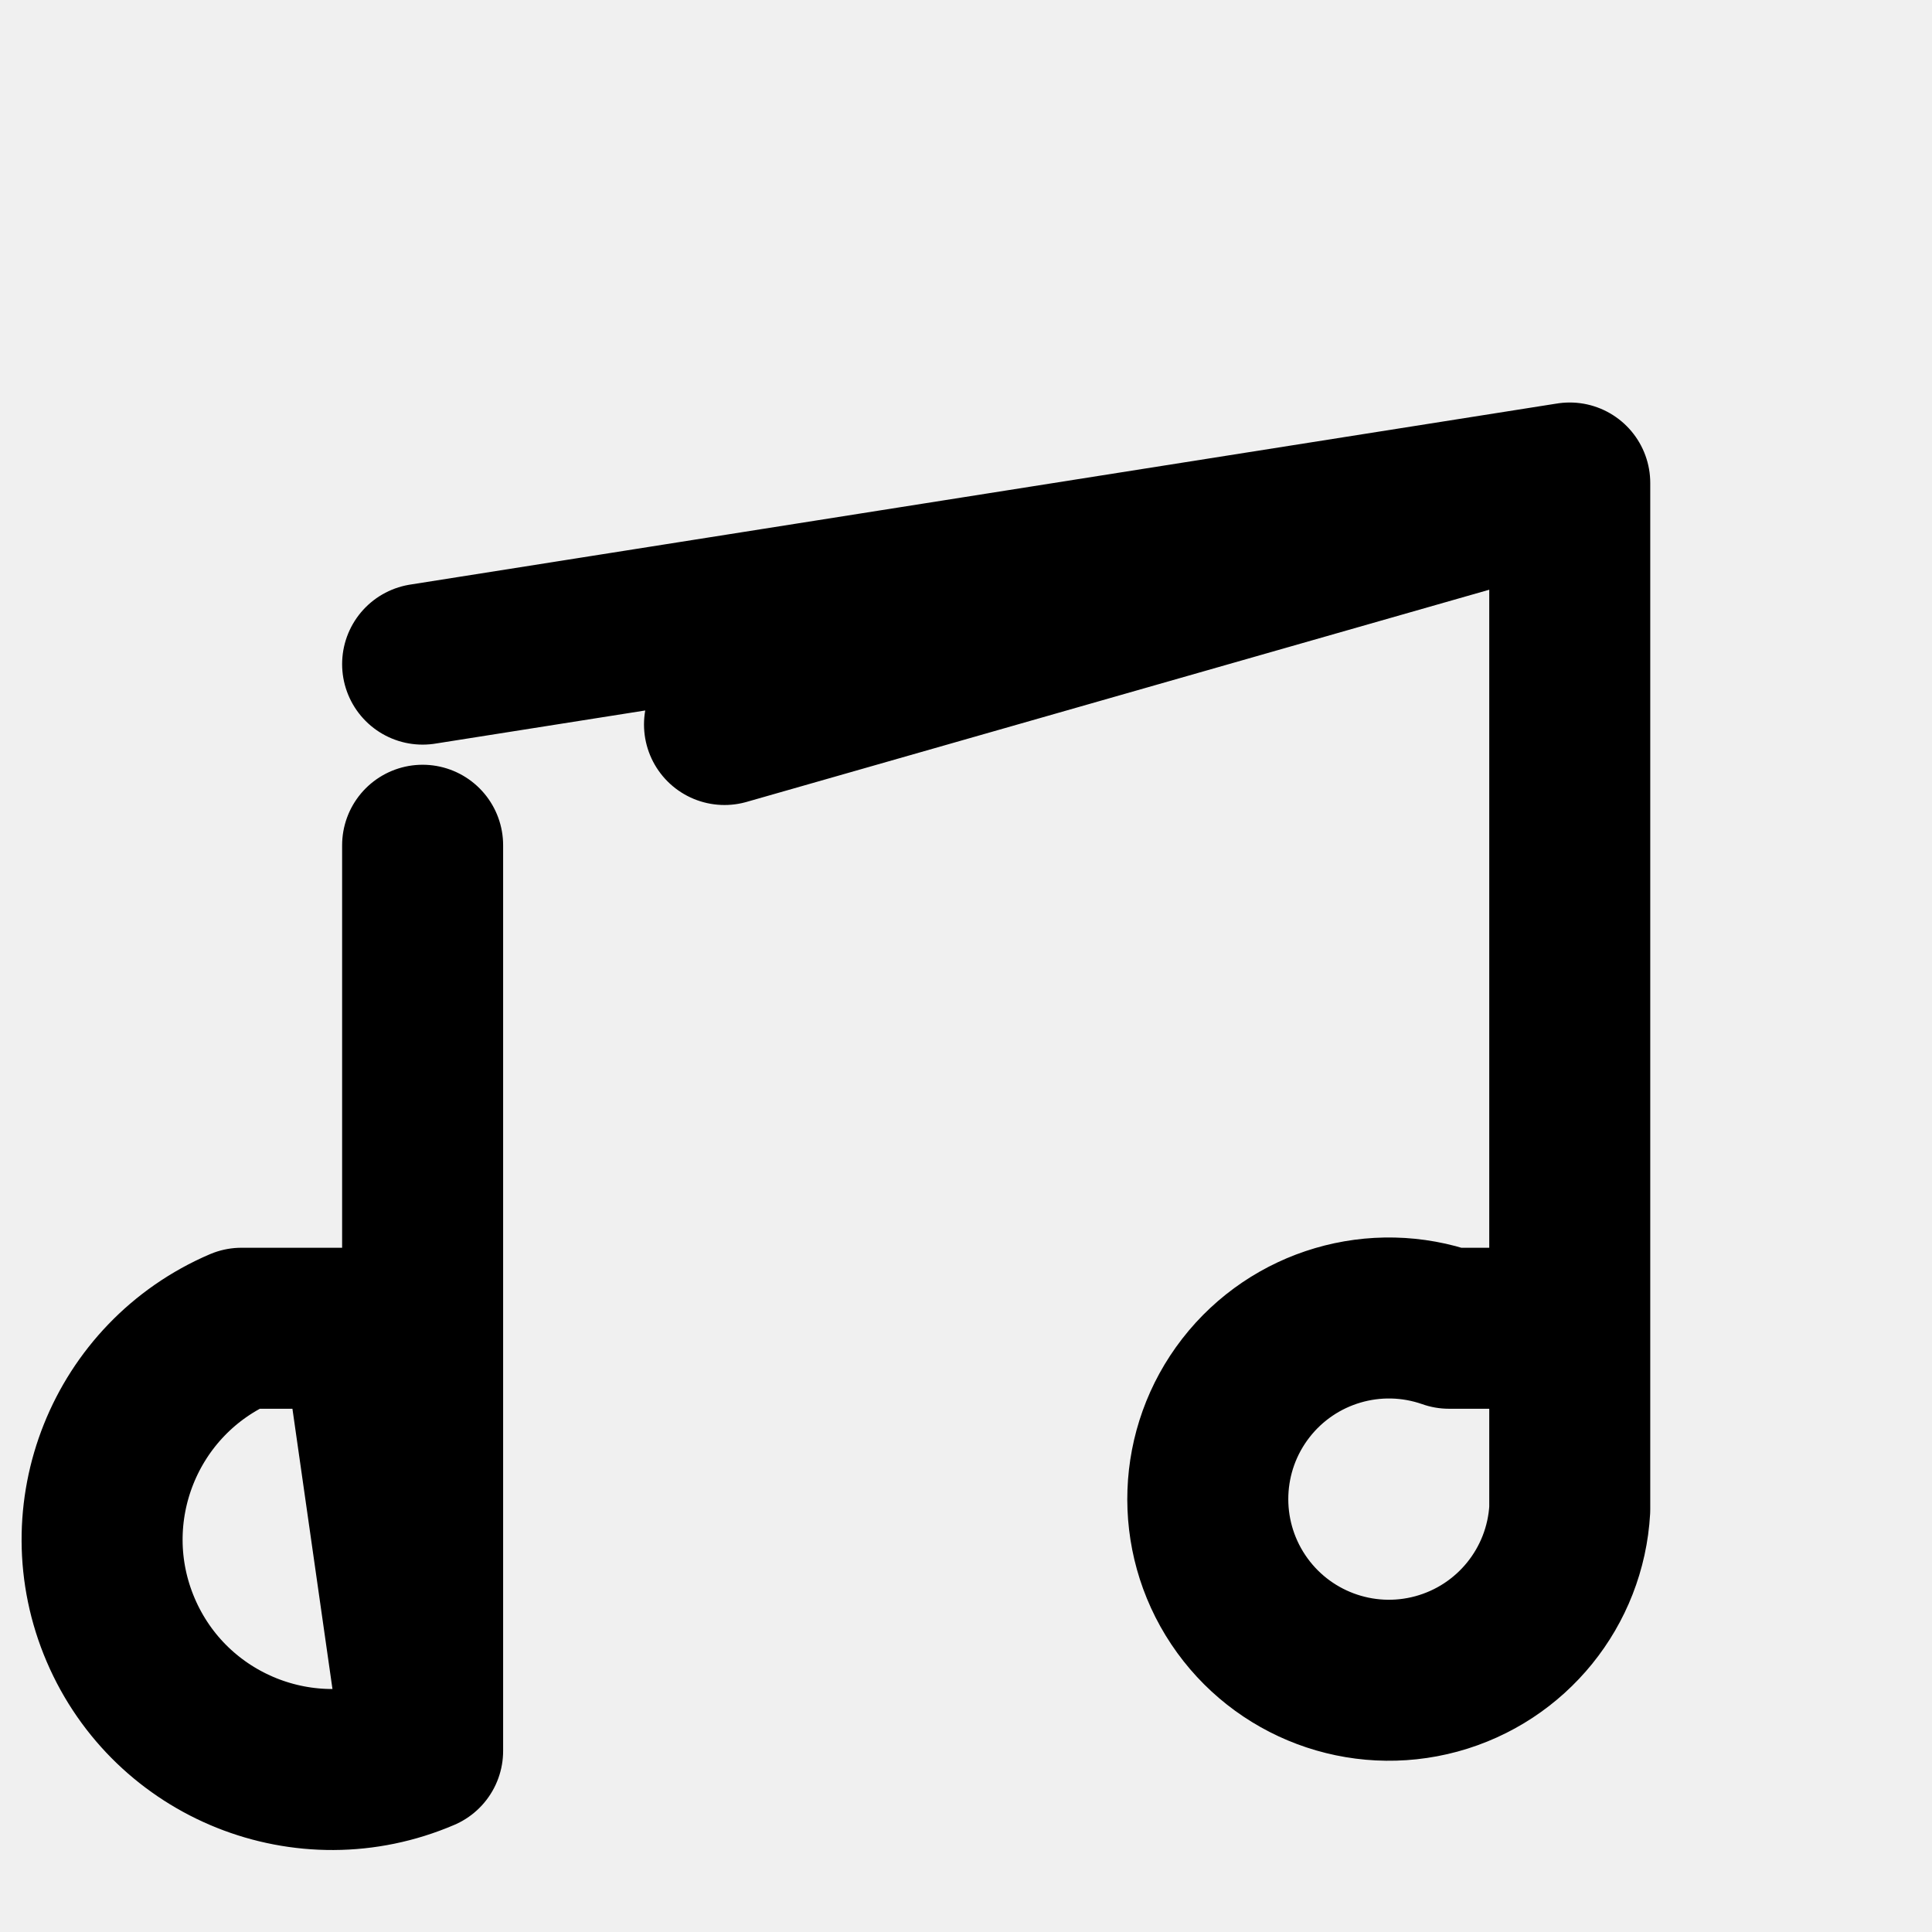
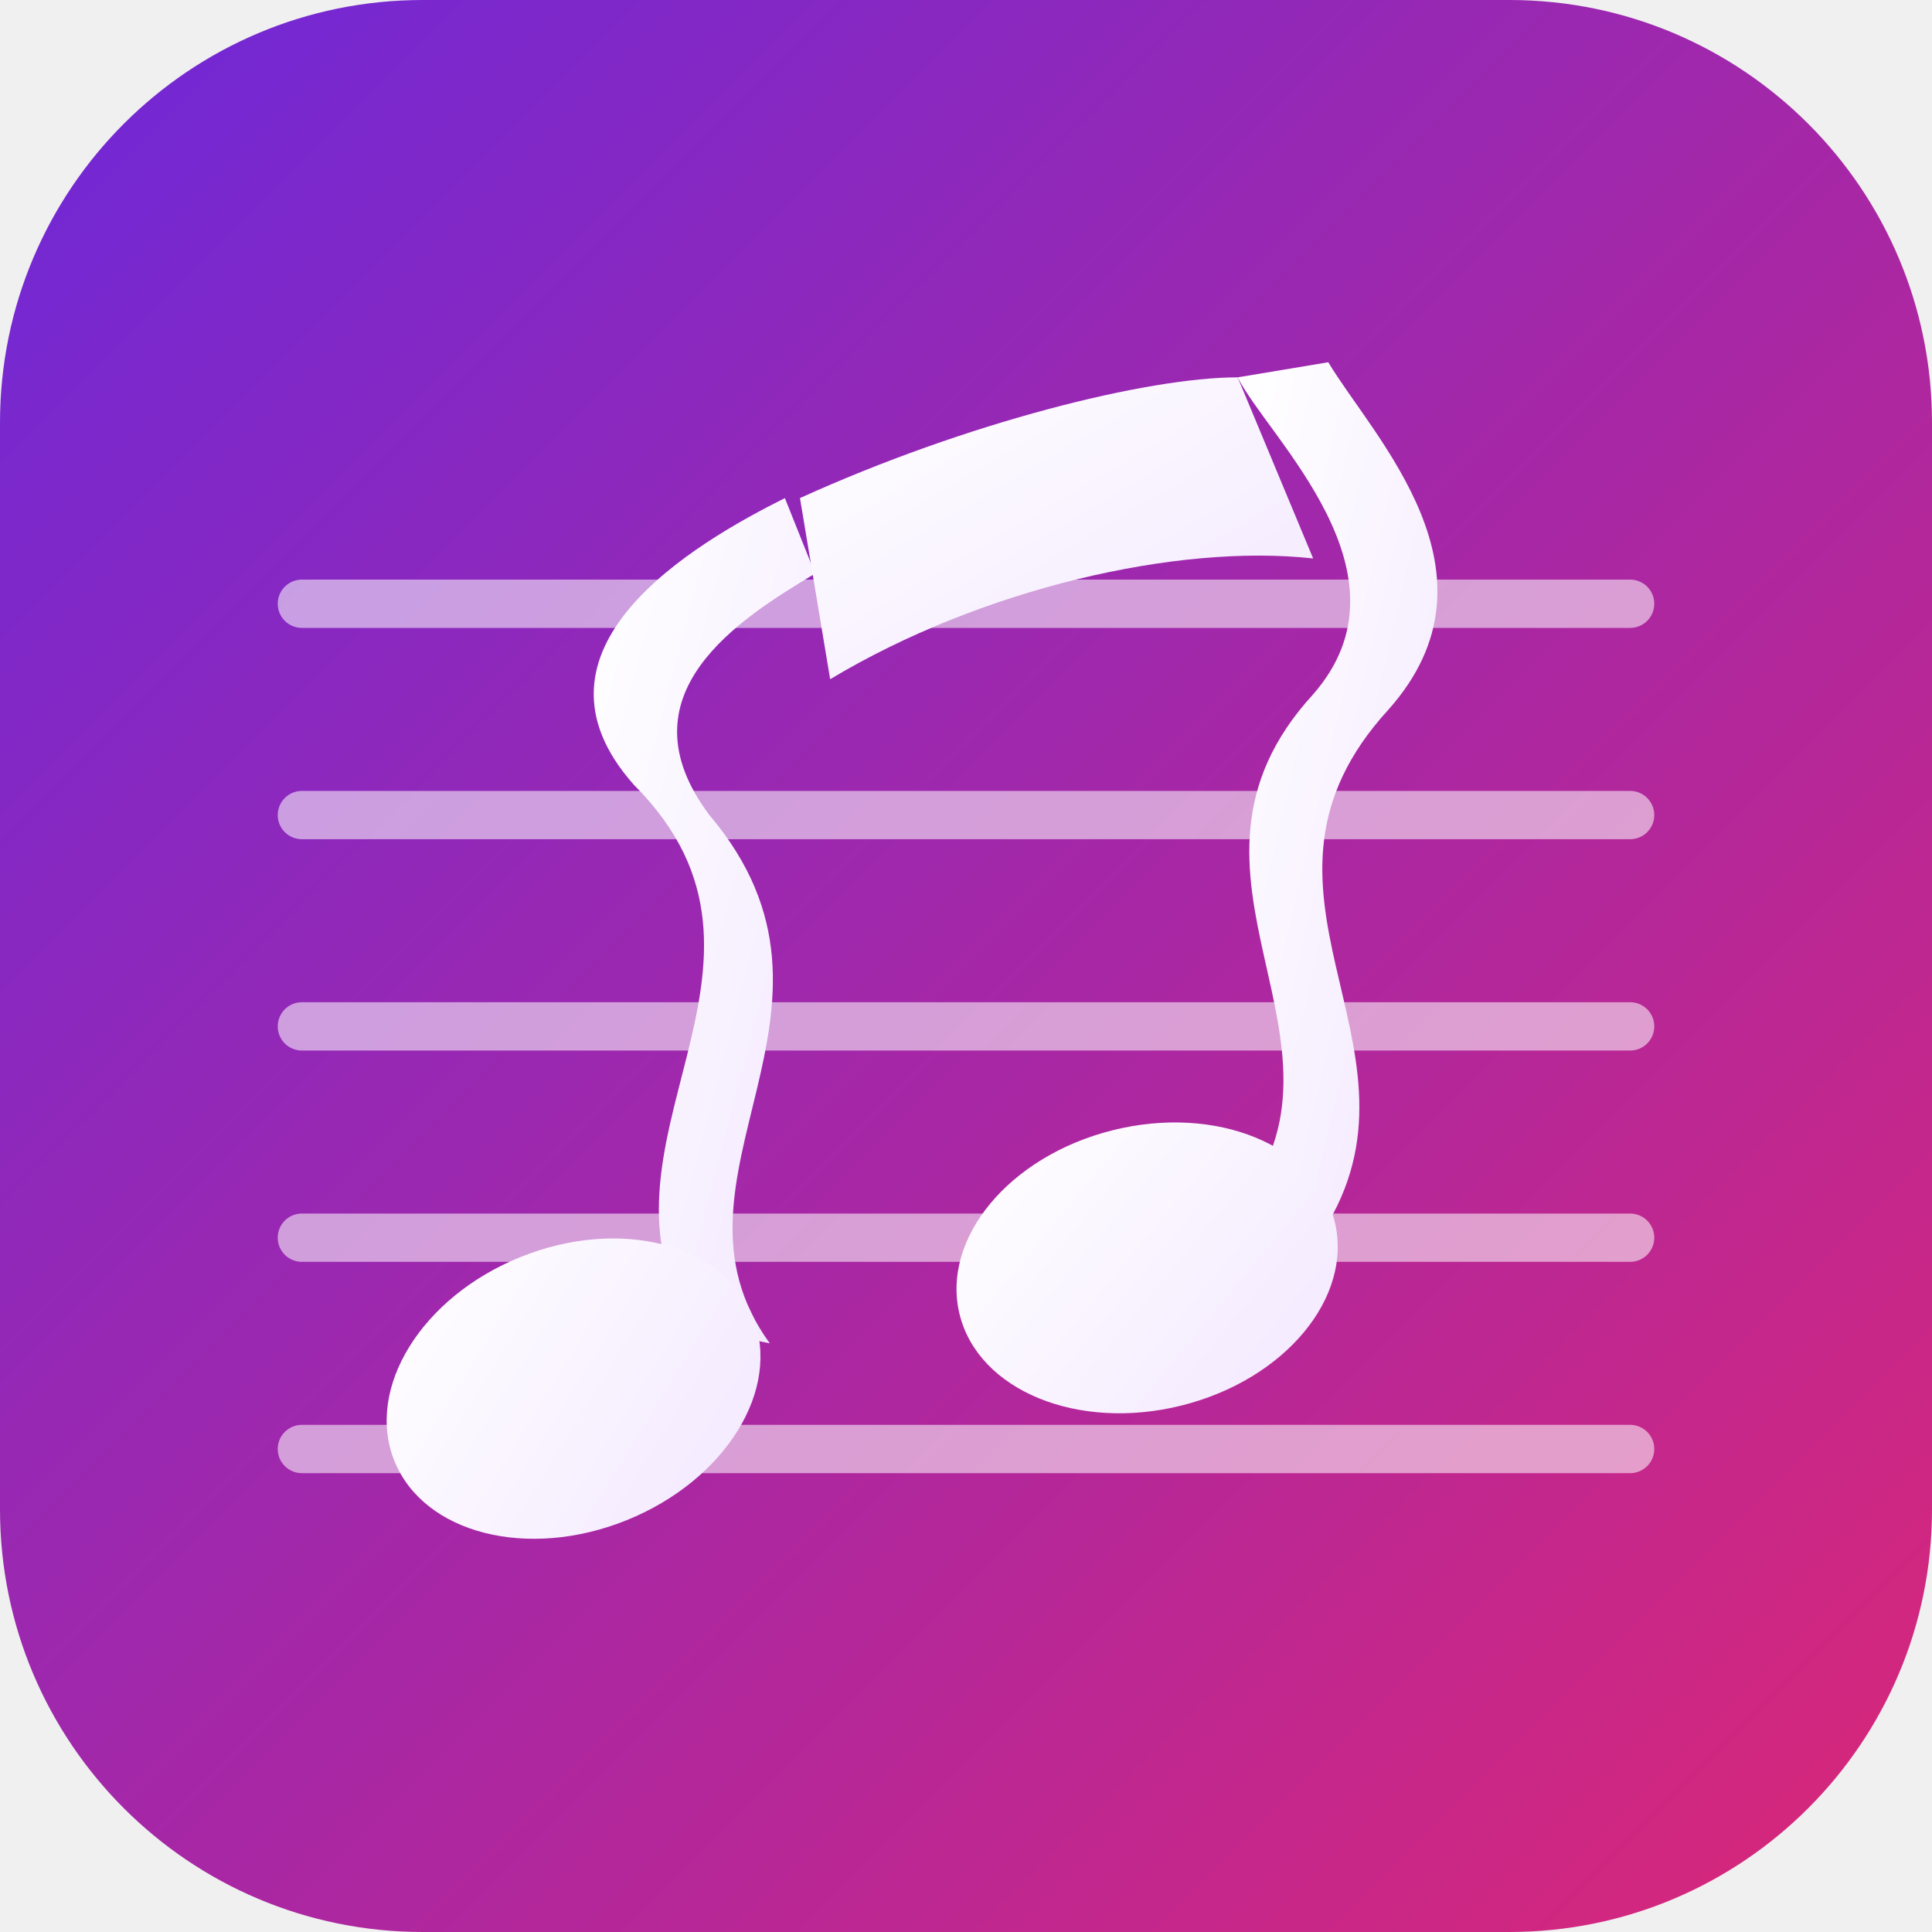
- <svg xmlns="http://www.w3.org/2000/svg" width="32" height="32" viewBox="0 0 24 24" fill="none" stroke-width="2" stroke="currentColor" class="w-5 h-5">
-   <path stroke-linecap="round" stroke-linejoin="round" d="M9 9l10.5-3m0 0L5.25 8.25m14.25-2.25V18.75m0 0A2.25 2.25 0 1118 16.5h1.5zm-14.25-8.25v11.25m0 0A2.25 2.25 0 113 16.5h1.5z" />
+ <svg xmlns="http://www.w3.org/2000/svg" viewBox="0 0 64 64" width="64" height="64">
+   <defs>
+     <linearGradient id="bg" x1="0" y1="0" x2="1" y2="1">
+       <stop offset="0%" stop-color="#6D28D9" />
+       <stop offset="100%" stop-color="#DB2777" />
+     </linearGradient>
+     <linearGradient id="note" x1="0" y1="0" x2="1" y2="1">
+       <stop offset="0%" stop-color="#FFFFFF" />
+       <stop offset="100%" stop-color="#F3E8FF" />
+     </linearGradient>
+   </defs>
+   <rect width="64" height="64" rx="14" fill="url(#bg)" />
+   <g stroke="#FFFFFF" stroke-width="1.6" stroke-linecap="round" opacity="0.55">
+     <line x1="10" y1="20" x2="54" y2="20" />
+     <line x1="10" y1="27" x2="54" y2="27" />
+     <line x1="10" y1="34" x2="54" y2="34" />
+     <line x1="10" y1="41" x2="54" y2="41" />
+     <line x1="10" y1="48" x2="54" y2="48" />
+   </g>
+   <g fill="url(#note)">
+     <path d="M23 44              C 19 38, 27 32, 21 26              C 17 21.5, 23 18, 26 16.5              L 27 19              C 24.5 20.5, 20.5 23, 23.5 27              C 29 33.5, 21.5 39, 25.5 44.5              Z" />
+     <path d="M41 40              C 45.5 34.5, 38 29, 43.5 23              C 47 19, 42 14.5, 41 12.5              L 44 12              C 45.5 14.5, 50 19, 46 23.5              C 40.5 29.5, 47.5 34.5, 44 40.5              Z" />
+     <path d="M26.5 16.5              C 32 14, 38 12.5, 41 12.5              L 43.5 18.5              C 39 18, 32.5 19.5, 27.5 22.5              Z" />
+     <ellipse cx="19" cy="46" rx="6.4" ry="4.7" transform="rotate(-22 19 46)" />
+     <ellipse cx="38" cy="42" rx="6.4" ry="4.7" transform="rotate(-14 38 42)" />
+   </g>
</svg>
